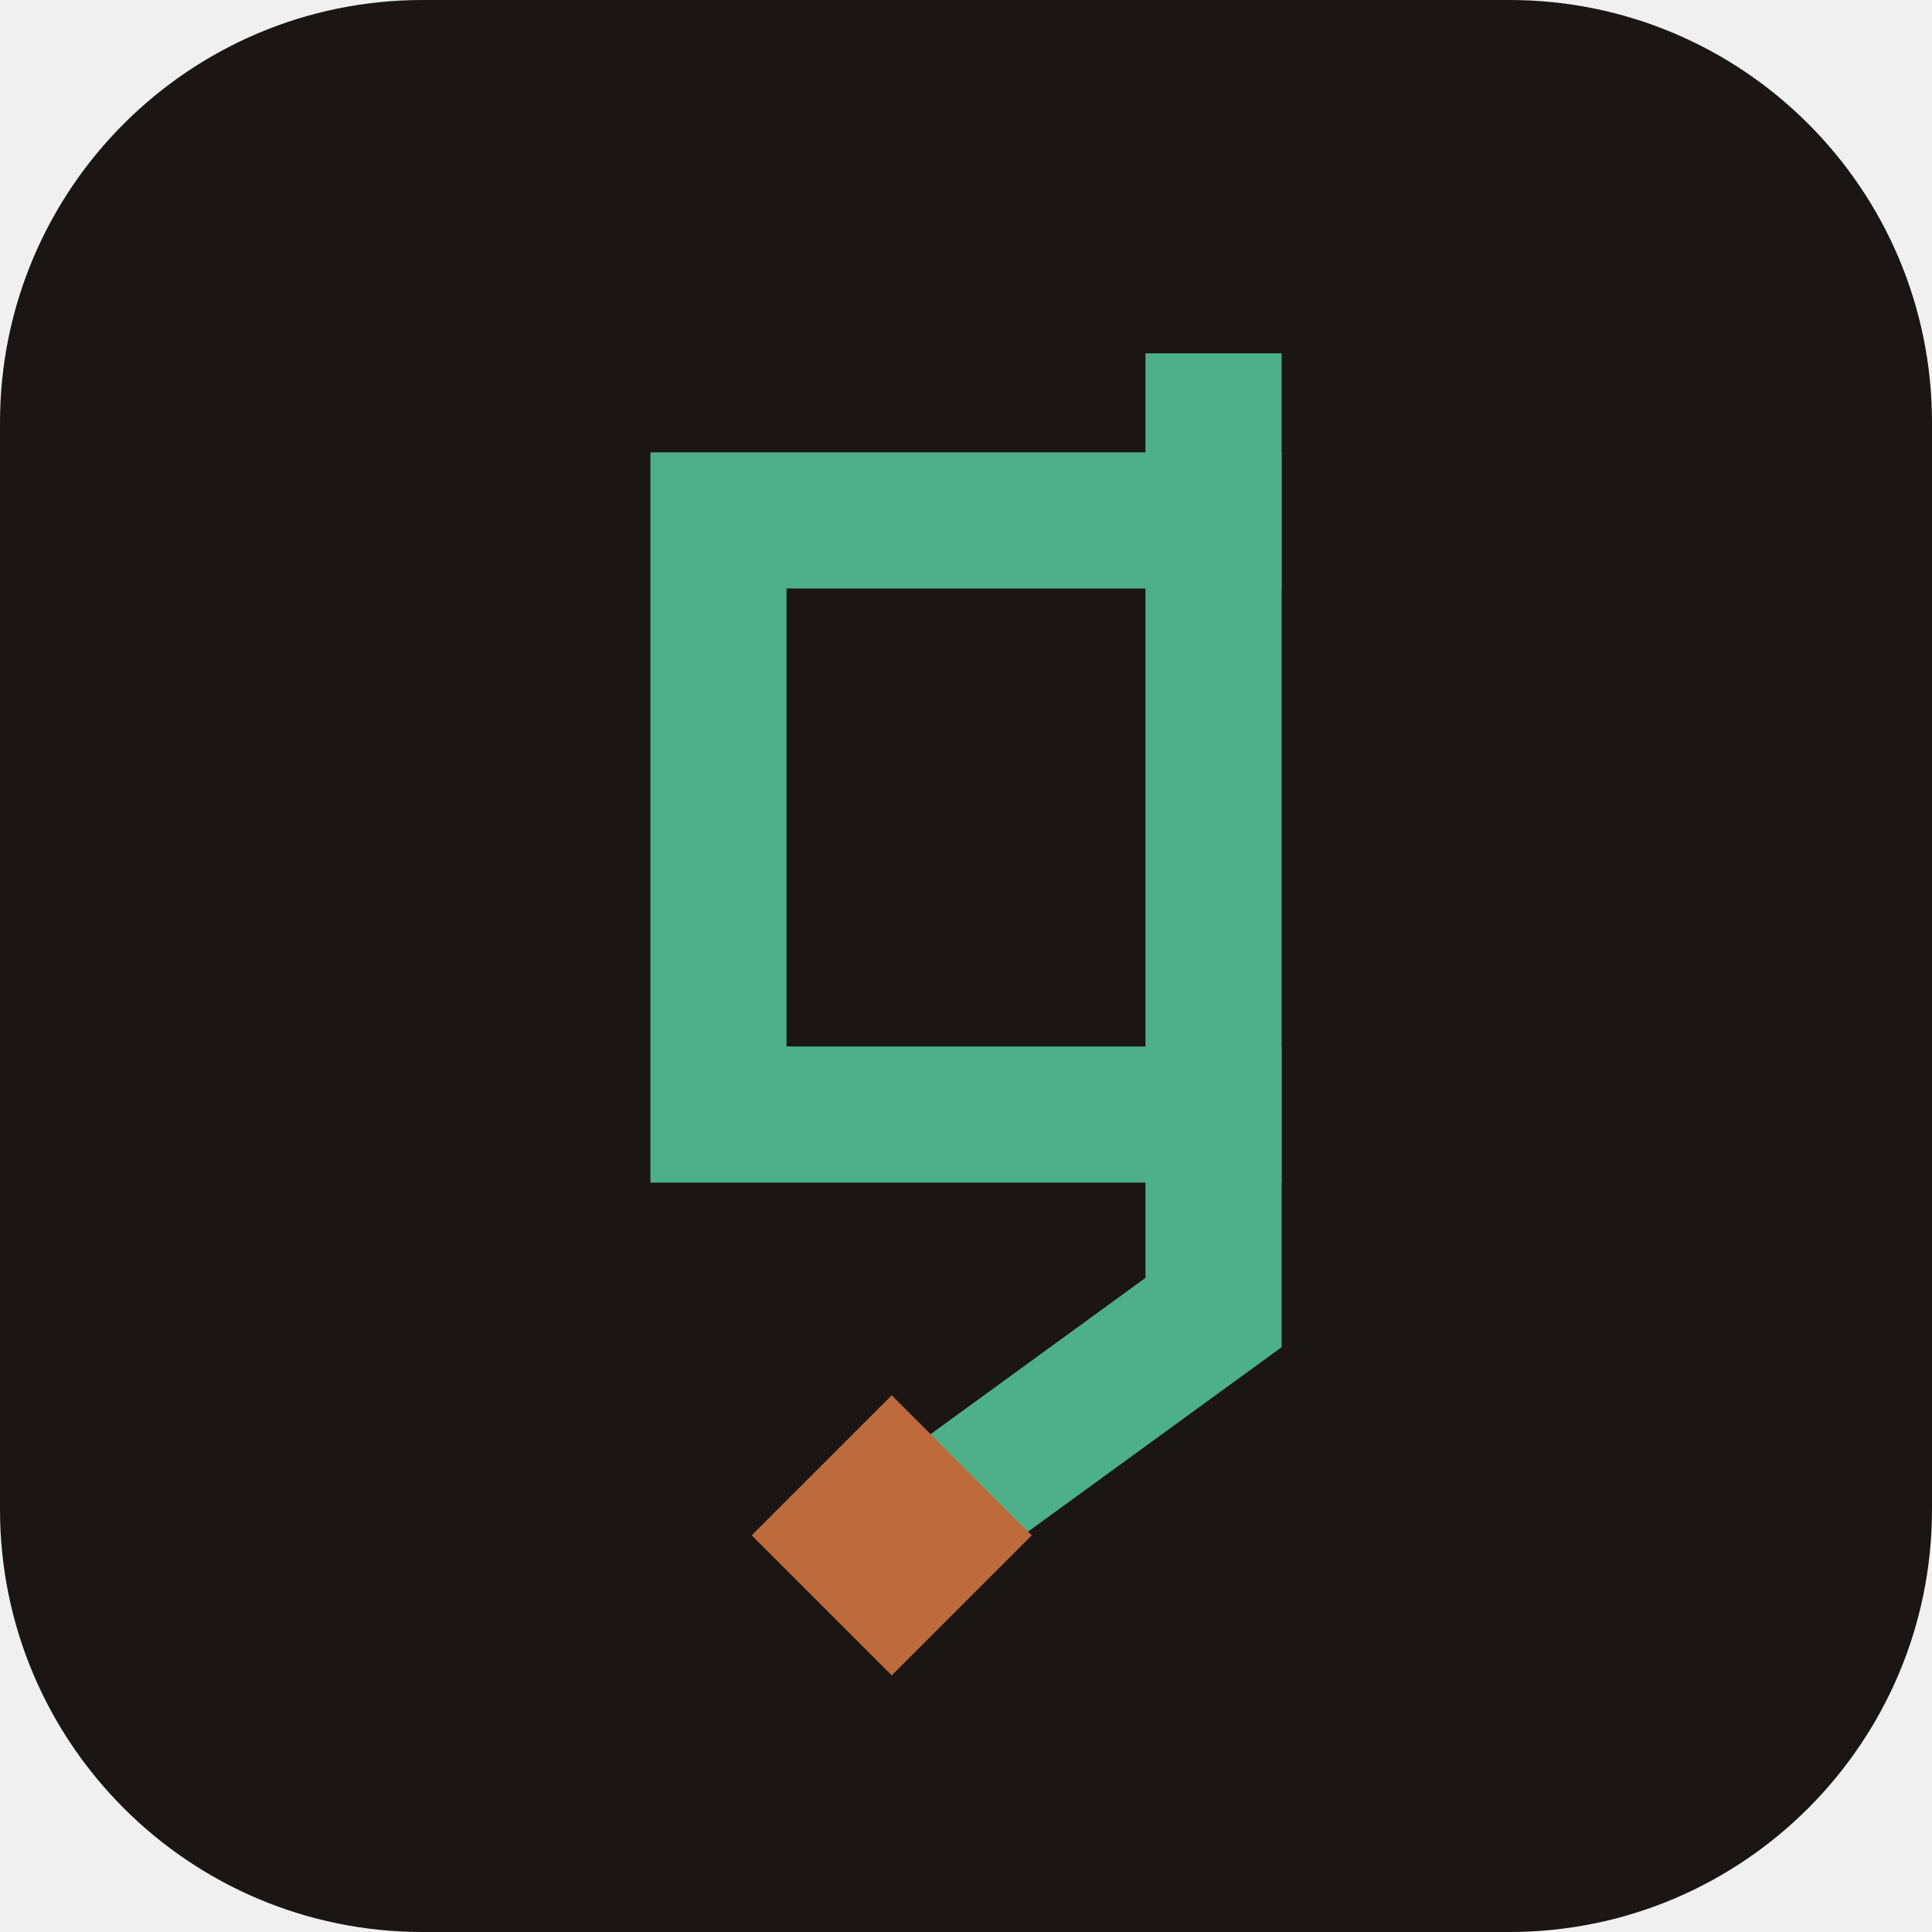
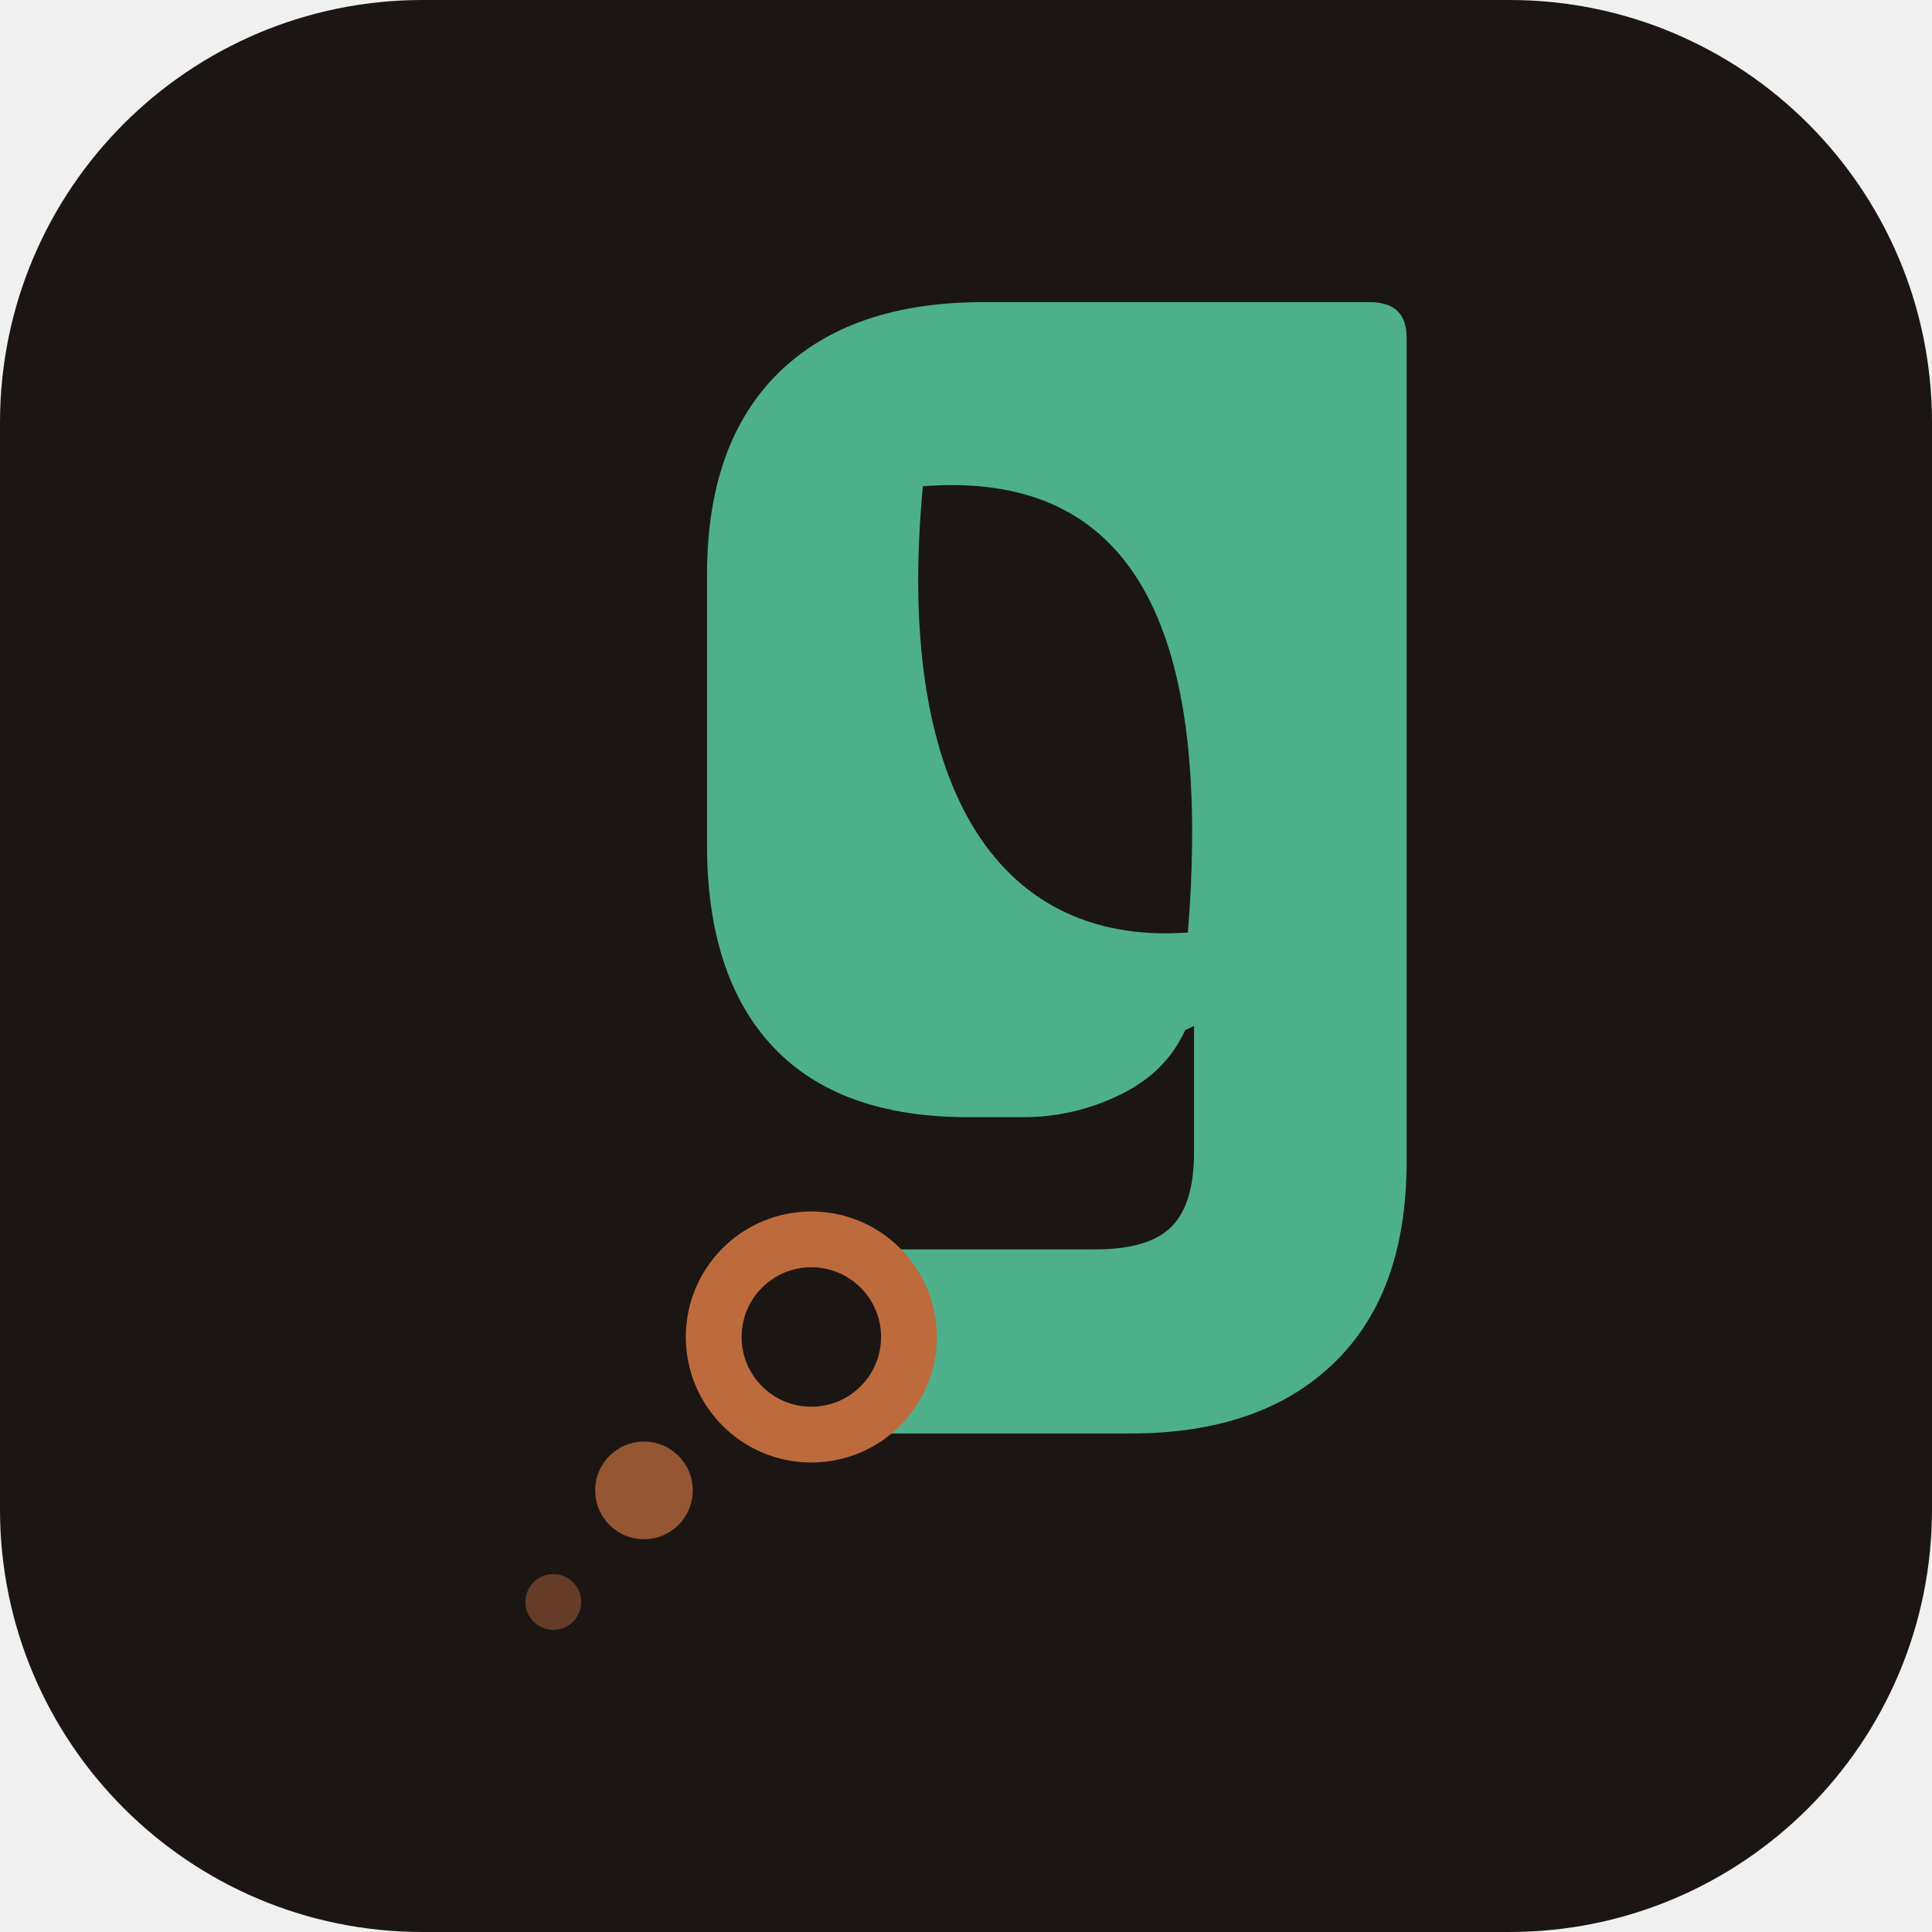
- <svg xmlns="http://www.w3.org/2000/svg" width="512" height="512" viewBox="0 0 64 64">
-   <rect x="0" y="0" width="64" height="64" rx="14" fill="#1b1614" />
-   <g transform="translate(32 32) scale(0.82) translate(-28 -31)">
-     <path d="M38 13 L18 13 L18 37 L38 37" stroke="#4db08a" stroke-width="5.5" fill="none" stroke-linecap="square" />
-     <path d="M38 9 L38 45 L27 53" stroke="#4db08a" stroke-width="5.5" fill="none" stroke-linecap="square" />
-     <rect x="21" y="50" width="8" height="8" transform="rotate(45 25 54)" fill="#bd6b3d" />
+ <svg xmlns="http://www.w3.org/2000/svg" width="512" height="512" viewBox="0 0 64 64" role="img" aria-label="Gitwig">
+   <rect width="64" height="64" rx="14" fill="#1b1614" />
+   <g transform="translate(32 32) scale(0.462) translate(-24.09 -82.4)">
+     <mask id="gitwig-icon" maskUnits="userSpaceOnUse" x="-16" y="24" width="88" height="116">
+       <rect x="-16" y="24" width="88" height="116" fill="#fff" />
+       <path d="M8 8 C21 7 29 15 27 40 C13 41 6 29 8 8 Z" transform="translate(13 40)" fill="#000" />
+       <circle cx="13" cy="109" r="7" fill="#000" />
+     </mask>
+     <g mask="url(#gitwig-icon)">
+       <path d="M28.2 93.24H24.24Q15 93.24 10.26 88.2Q5.52 83.16 5.52 73.68V54.36Q5.52 44.88 10.68 39.84Q15.84 34.8 25.32 34.8H53.04Q55.68 34.8 55.68 37.32V96.48Q55.68 105.84 50.46 110.88Q45.24 115.92 35.88 115.92H12.84Q11.4 115.92 10.86 115.38Q10.32 114.84 10.32 113.52V105.24Q10.32 102.72 12.84 102.72H33.36Q37.2 102.72 38.82 101.1Q40.44 99.48 40.44 95.76V86.64H39.96Q38.64 89.88 35.28 91.56Q31.92 93.24 28.2 93.24ZM40.44 70.92V49.32Q40.44 48 39 48H27.72Q23.88 48 22.32 49.62Q20.76 51.24 20.76 55.08V72.96Q20.76 76.8 22.32 78.36Q23.88 79.92 27.72 79.92H32.16Q40.44 79.92 40.44 70.92Z" fill="#4db08a" />
+       <rect x="15" y="42" width="32" height="46" rx="12" fill="#4db08a" />
+     </g>
+     <circle cx="13" cy="109" r="7" fill="none" stroke="#bd6b3d" stroke-width="4" />
+     <circle cx="1" cy="120" r="3.5" fill="#bd6b3d" opacity="0.75" />
+     <circle cx="-5.5" cy="128" r="2" fill="#bd6b3d" opacity="0.45" />
  </g>
</svg>
